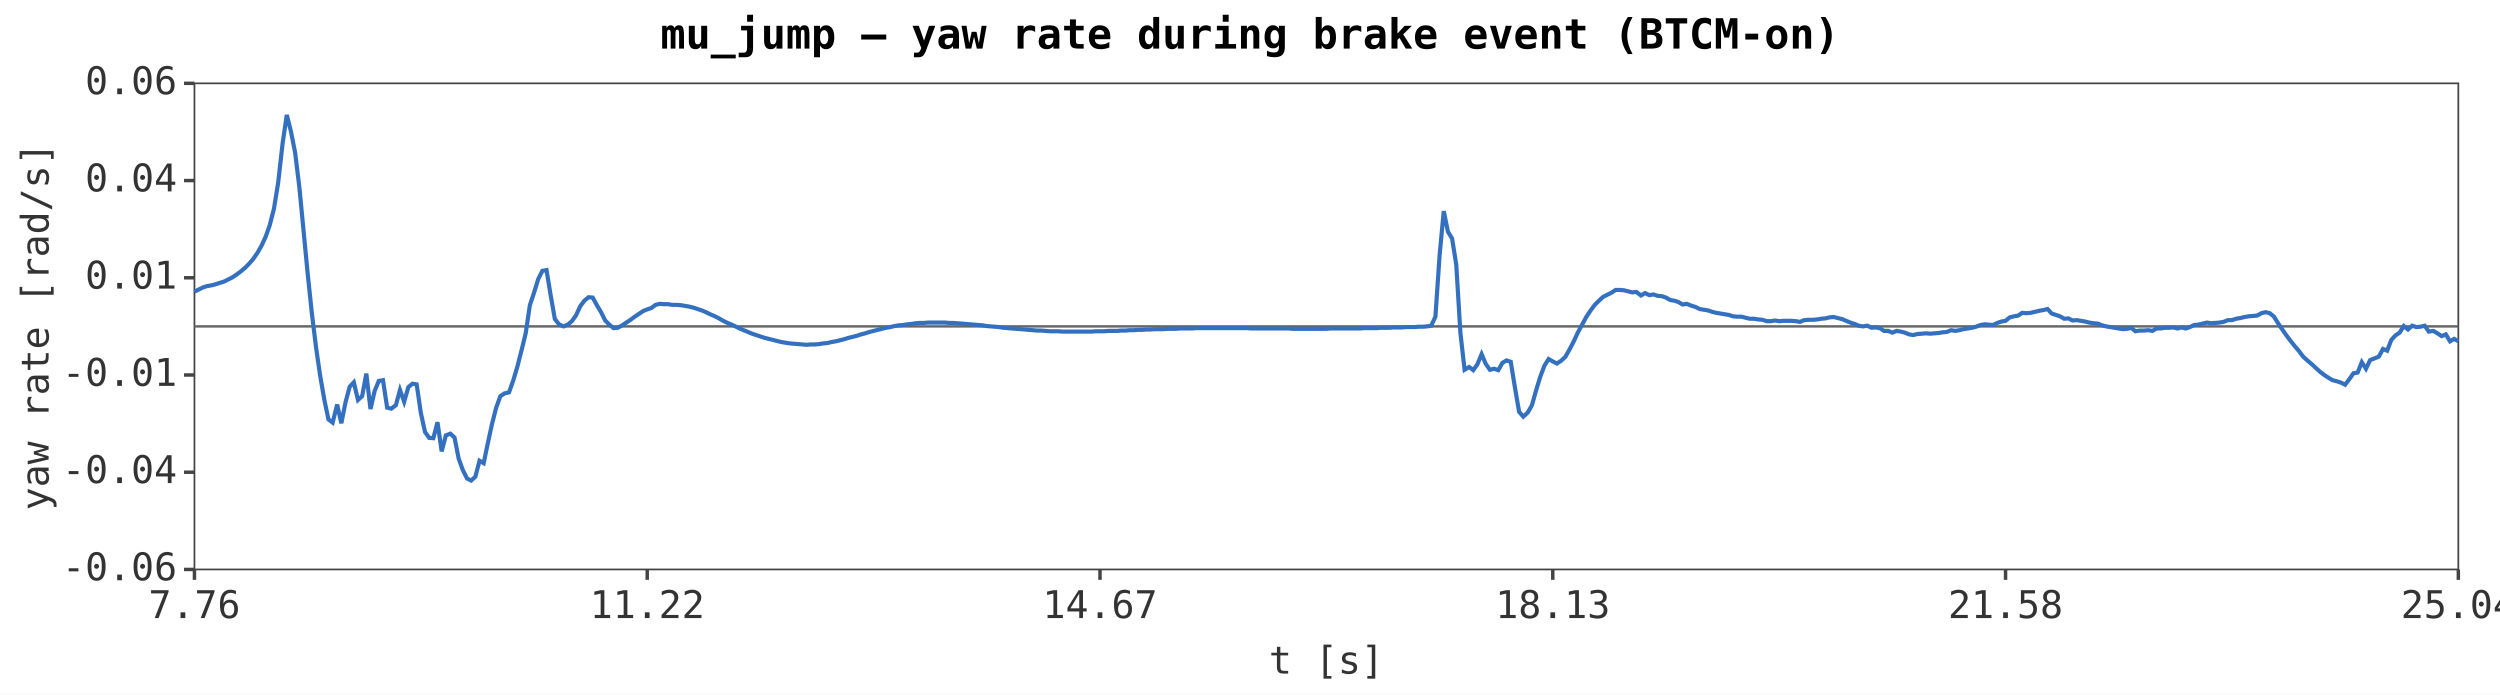
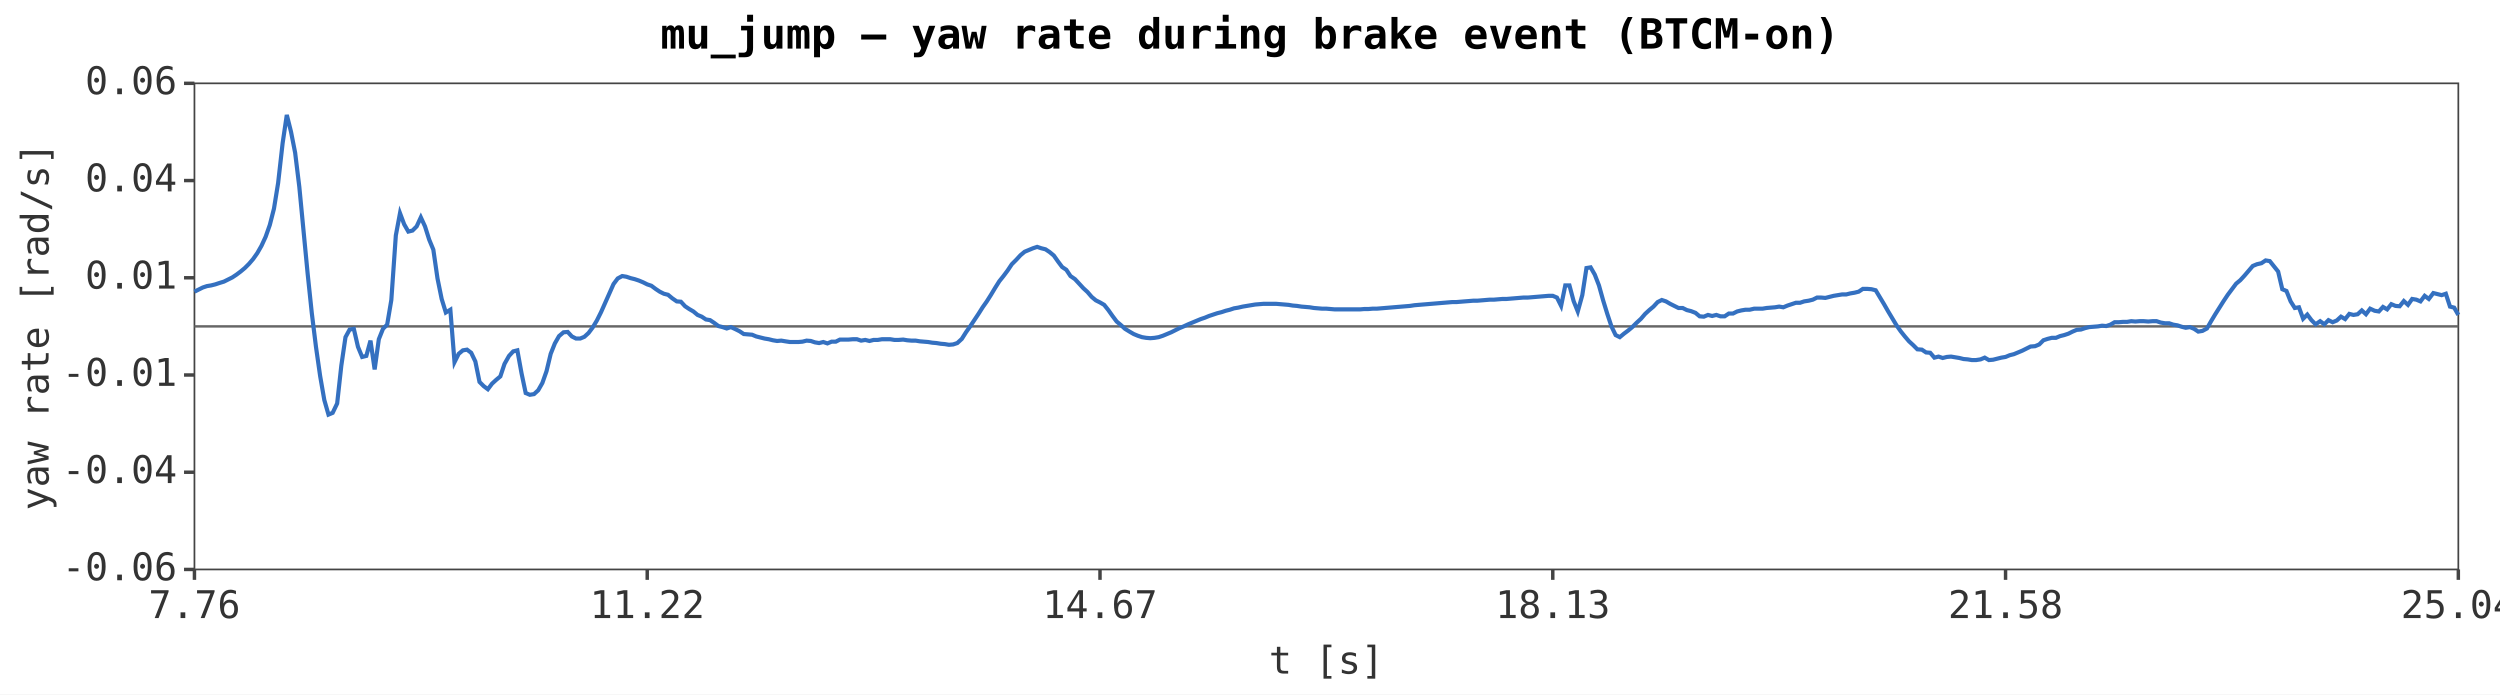
<svg xmlns="http://www.w3.org/2000/svg" viewBox="0 0 720 200" width="720" height="200" font-family="ui-monospace,Consolas,Menlo,monospace" font-size="11">
  <rect width="100%" height="100%" fill="#ffffff" />
  <text x="360.0" y="14" text-anchor="middle" font-size="12" font-weight="bold">mu_jump — yaw rate during brake event (BTCM-on)</text>
  <rect x="56" y="24" width="652" height="140" fill="none" stroke="#444" stroke-width="0.5" />
  <line x1="56.0" y1="164" x2="56.0" y2="167" stroke="#444" />
  <text x="56.0" y="178" text-anchor="middle" fill="#333">7.76</text>
  <line x1="186.4" y1="164" x2="186.4" y2="167" stroke="#444" />
  <text x="186.4" y="178" text-anchor="middle" fill="#333">11.22</text>
  <line x1="316.8" y1="164" x2="316.8" y2="167" stroke="#444" />
  <text x="316.8" y="178" text-anchor="middle" fill="#333">14.67</text>
  <line x1="447.2" y1="164" x2="447.2" y2="167" stroke="#444" />
  <text x="447.2" y="178" text-anchor="middle" fill="#333">18.13</text>
  <line x1="577.6" y1="164" x2="577.6" y2="167" stroke="#444" />
  <text x="577.6" y="178" text-anchor="middle" fill="#333">21.58</text>
  <line x1="708.0" y1="164" x2="708.0" y2="167" stroke="#444" />
  <text x="708.0" y="178" text-anchor="middle" fill="#333">25.04</text>
  <line x1="53" y1="164.0" x2="56" y2="164.0" stroke="#444" />
  <text x="51" y="164.0" text-anchor="end" dominant-baseline="middle" fill="#333">-0.06</text>
  <line x1="53" y1="136.0" x2="56" y2="136.0" stroke="#444" />
  <text x="51" y="136.0" text-anchor="end" dominant-baseline="middle" fill="#333">-0.04</text>
  <line x1="53" y1="108.0" x2="56" y2="108.0" stroke="#444" />
  <text x="51" y="108.0" text-anchor="end" dominant-baseline="middle" fill="#333">-0.01</text>
  <line x1="53" y1="80.0" x2="56" y2="80.0" stroke="#444" />
  <text x="51" y="80.0" text-anchor="end" dominant-baseline="middle" fill="#333">0.01</text>
  <line x1="53" y1="52.0" x2="56" y2="52.0" stroke="#444" />
  <text x="51" y="52.0" text-anchor="end" dominant-baseline="middle" fill="#333">0.04</text>
  <line x1="53" y1="24.0" x2="56" y2="24.0" stroke="#444" />
  <text x="51" y="24.0" text-anchor="end" dominant-baseline="middle" fill="#333">0.06</text>
  <text x="382.0" y="194" text-anchor="middle" fill="#333">t [s]</text>
  <text transform="translate(14,94.0) rotate(-90)" text-anchor="middle" fill="#333">yaw rate [rad/s]</text>
  <line x1="56.0" y1="94.0" x2="708.0" y2="94.0" stroke="#666" stroke-width="0.7" stroke-dasharray="1 0" />
-   <polyline fill="none" stroke="#3470c0" stroke-width="1.2" points="56.0,84.0 57.2,83.4 58.4,82.8 59.6,82.4 60.8,82.2 62.0,81.9 63.2,81.5 64.5,81.1 65.7,80.5 66.9,79.9 68.1,79.1 69.3,78.2 70.5,77.2 71.7,76.0 72.9,74.6 74.1,72.9 75.3,70.8 76.5,68.2 77.7,64.8 78.9,60.1 80.1,52.7 81.4,41.2 82.6,33.1 83.8,37.9 85.0,44.0 86.2,53.8 87.4,66.2 88.6,78.7 89.8,90.1 91.0,99.9 92.2,108.2 93.4,115.1 94.6,120.8 95.8,121.7 97.1,116.5 98.3,121.9 99.5,115.9 100.7,111.4 101.9,110.1 103.1,115.2 104.3,114.1 105.5,107.6 106.7,117.8 107.9,112.6 109.1,109.7 110.3,109.5 111.5,117.4 112.7,117.7 114.0,116.7 115.2,112.3 116.4,115.7 117.6,111.5 118.8,110.5 120.0,110.7 121.2,118.9 122.4,124.4 123.6,126.1 124.8,126.2 126.0,121.6 127.2,130.0 128.4,125.4 129.7,124.9 130.9,126.0 132.1,132.1 133.3,135.4 134.5,137.8 135.7,138.4 136.9,137.3 138.1,132.7 139.3,133.4 140.5,127.6 141.7,122.1 142.9,117.4 144.1,114.1 145.3,113.3 146.6,113.0 147.8,109.6 149.0,105.6 150.2,100.9 151.4,96.0 152.6,87.9 153.8,84.3 155.0,80.4 156.2,78.0 157.4,77.8 158.6,85.1 159.8,91.9 161.0,93.4 162.3,94.0 163.5,93.5 164.7,92.5 165.9,90.8 167.1,88.2 168.3,86.6 169.5,85.6 170.7,85.7 171.9,87.9 173.1,89.9 174.3,92.3 175.5,93.5 176.7,94.5 177.9,94.4 179.2,93.7 180.4,92.9 181.6,92.1 182.8,91.2 184.0,90.4 185.2,89.6 186.4,89.1 187.6,88.7 188.8,87.8 190.0,87.5 191.2,87.6 192.4,87.6 193.6,87.8 194.9,87.8 196.1,87.9 197.3,88.1 198.5,88.3 199.7,88.6 200.9,89.0 202.1,89.4 203.3,89.9 204.5,90.5 205.7,91.0 206.9,91.6 208.1,92.3 209.3,92.9 210.5,93.4 211.8,94.0 213.0,94.6 214.2,95.1 215.4,95.6 216.6,96.1 217.8,96.5 219.0,96.9 220.2,97.3 221.4,97.6 222.6,97.9 223.8,98.2 225.0,98.5 226.2,98.7 227.5,98.9 228.7,99.0 229.9,99.1 231.1,99.2 232.3,99.3 233.5,99.2 234.7,99.2 235.9,99.1 237.1,98.9 238.3,98.8 239.5,98.5 240.7,98.3 241.9,98.0 243.1,97.7 244.4,97.3 245.6,97.0 246.8,96.7 248.0,96.3 249.2,96.0 250.4,95.6 251.6,95.3 252.8,95.0 254.0,94.7 255.2,94.4 256.4,94.2 257.6,93.9 258.8,93.7 260.1,93.6 261.3,93.4 262.5,93.3 263.7,93.1 264.9,93.0 266.1,93.0 267.3,92.9 268.5,92.9 269.7,92.9 270.9,92.9 272.1,92.9 273.3,93.0 274.5,93.0 275.7,93.1 277.0,93.2 278.2,93.3 279.4,93.4 280.6,93.5 281.8,93.6 283.0,93.7 284.2,93.9 285.4,94.0 286.6,94.1 287.8,94.2 289.0,94.4 290.2,94.5 291.4,94.6 292.7,94.7 293.9,94.8 295.1,94.9 296.3,95.0 297.5,95.1 298.7,95.2 299.9,95.2 301.1,95.3 302.3,95.4 303.5,95.4 304.7,95.4 305.9,95.5 307.1,95.5 308.3,95.5 309.6,95.5 310.8,95.5 312.0,95.5 313.2,95.5 314.4,95.5 315.6,95.4 316.8,95.4 318.0,95.4 319.2,95.3 320.4,95.3 321.6,95.3 322.8,95.2 324.0,95.2 325.3,95.1 326.5,95.1 327.7,95.0 328.9,95.0 330.1,94.9 331.3,94.9 332.5,94.8 333.7,94.8 334.9,94.8 336.1,94.7 337.3,94.7 338.5,94.7 339.7,94.6 340.9,94.6 342.2,94.6 343.4,94.6 344.6,94.5 345.8,94.5 347.0,94.5 348.2,94.5 349.4,94.5 350.6,94.5 351.8,94.5 353.0,94.5 354.2,94.5 355.4,94.5 356.6,94.5 357.9,94.5 359.1,94.5 360.3,94.6 361.5,94.6 362.7,94.6 363.9,94.6 365.1,94.6 366.3,94.6 367.5,94.6 368.7,94.6 369.9,94.6 371.1,94.6 372.3,94.7 373.5,94.7 374.8,94.7 376.0,94.7 377.2,94.7 378.4,94.7 379.6,94.7 380.8,94.7 382.0,94.7 383.2,94.6 384.4,94.6 385.6,94.6 386.8,94.6 388.0,94.6 389.2,94.6 390.5,94.6 391.7,94.6 392.9,94.5 394.1,94.5 395.3,94.5 396.5,94.5 397.7,94.4 398.9,94.4 400.1,94.4 401.3,94.3 402.5,94.3 403.7,94.3 404.9,94.2 406.1,94.2 407.4,94.2 408.6,94.1 409.8,94.1 411.0,94.0 412.2,93.8 413.4,91.2 414.6,73.6 415.8,60.8 417.0,66.7 418.2,68.7 419.4,76.2 420.6,95.9 421.8,106.5 423.1,105.7 424.3,106.6 425.5,104.9 426.7,102.0 427.9,104.8 429.1,106.5 430.3,106.2 431.5,106.6 432.7,104.5 433.9,103.8 435.1,104.2 436.3,111.6 437.5,118.6 438.7,120.0 440.0,118.8 441.2,116.7 442.4,112.4 443.6,108.5 444.8,105.3 446.0,103.4 447.2,104.1 448.4,104.7 449.6,103.9 450.8,102.8 452.0,100.7 453.2,98.4 454.4,95.8 455.7,93.4 456.9,91.2 458.1,89.4 459.3,87.8 460.5,86.6 461.7,85.5 462.9,84.9 464.1,84.3 465.3,83.5 466.5,83.5 467.7,83.6 468.9,83.9 470.1,84.2 471.3,84.1 472.6,85.1 473.8,84.4 475.0,85.0 476.2,84.8 477.4,85.2 478.6,85.3 479.8,85.7 481.0,86.4 482.2,86.6 483.4,87.0 484.6,87.7 485.8,87.5 487.0,88.0 488.3,88.4 489.5,89.0 490.7,89.2 491.9,89.4 493.1,89.8 494.3,90.1 495.5,90.3 496.7,90.5 497.9,90.7 499.1,91.1 500.3,91.2 501.5,91.2 502.7,91.5 503.9,91.8 505.2,91.8 506.4,92.0 507.6,92.1 508.8,92.5 510.0,92.5 511.2,92.3 512.4,92.5 513.6,92.4 514.8,92.4 516.0,92.4 517.2,92.5 518.4,92.7 519.6,92.2 520.9,92.1 522.1,92.1 523.3,92.0 524.5,91.8 525.7,91.7 526.9,91.4 528.1,91.3 529.3,91.6 530.5,91.9 531.7,92.4 532.9,92.9 534.1,93.3 535.3,93.8 536.5,94.0 537.8,93.8 539.0,94.4 540.2,94.3 541.4,94.5 542.6,95.3 543.8,95.3 545.0,95.8 546.2,95.3 547.4,95.5 548.6,95.8 549.8,96.3 551.0,96.5 552.2,96.2 553.5,96.1 554.7,96.0 555.9,96.1 557.1,96.0 558.3,95.9 559.5,95.7 560.7,95.6 561.9,95.1 563.1,95.3 564.3,95.1 565.5,94.8 566.7,94.6 567.9,94.4 569.1,94.1 570.4,93.6 571.6,93.4 572.8,93.5 574.0,93.6 575.2,93.0 576.4,92.6 577.6,92.4 578.8,91.4 580.0,91.1 581.2,90.9 582.4,90.1 583.6,90.2 584.8,90.1 586.1,89.8 587.3,89.5 588.5,89.3 589.7,89.0 590.9,90.3 592.1,90.7 593.3,91.1 594.5,91.8 595.7,91.7 596.9,92.3 598.1,92.2 599.3,92.4 600.5,92.6 601.7,92.9 603.0,93.1 604.2,93.2 605.4,93.7 606.6,94.0 607.8,94.2 609.0,94.4 610.2,94.6 611.4,94.8 612.6,94.7 613.8,94.4 615.0,95.4 616.2,95.2 617.4,95.2 618.7,95.1 619.9,95.3 621.1,94.6 622.3,94.6 623.5,94.4 624.7,94.4 625.9,94.3 627.1,94.6 628.3,94.3 629.5,94.6 630.7,94.2 631.9,93.6 633.1,93.5 634.3,93.2 635.6,92.9 636.8,93.1 638.0,93.0 639.2,92.9 640.4,92.7 641.6,92.2 642.8,92.2 644.0,91.8 645.2,91.6 646.4,91.3 647.6,91.1 648.8,91.0 650.0,90.9 651.3,90.2 652.5,89.9 653.7,90.2 654.9,91.2 656.1,93.1 657.3,94.9 658.5,96.6 659.7,98.2 660.9,99.7 662.1,101.1 663.3,102.7 664.5,103.8 665.7,104.8 666.9,105.9 668.2,107.1 669.4,108.0 670.6,108.8 671.8,109.5 673.0,109.8 674.2,110.2 675.4,110.8 676.6,109.2 677.8,107.5 679.0,107.3 680.2,104.3 681.4,106.2 682.6,103.7 683.9,103.2 685.1,102.7 686.3,100.5 687.5,101.0 688.7,97.9 689.9,96.6 691.1,95.8 692.3,93.9 693.5,94.9 694.7,93.8 695.9,94.2 697.1,94.1 698.3,93.8 699.5,95.5 700.8,95.3 702.0,96.0 703.2,96.8 704.4,96.3 705.6,98.3 706.8,97.6 708.0,98.3" />
+   <polyline fill="none" stroke="#3470c0" stroke-width="1.2" points="56.0,84.0 57.2,83.4 58.4,82.8 59.6,82.4 60.8,82.2 62.0,81.9 63.2,81.5 64.5,81.1 65.7,80.5 66.9,79.9 68.1,79.1 69.3,78.2 70.5,77.2 71.7,76.0 72.9,74.6 74.1,72.9 75.3,70.8 76.5,68.2 77.7,64.8 78.9,60.1 80.1,52.7 81.4,41.2 82.6,33.1 83.8,37.9 85.0,44.0 86.2,53.8 87.4,66.3 88.6,78.8 89.8,90.2 91.0,99.9 92.2,108.3 93.4,115.2 94.6,119.4 95.8,118.9 97.1,116.2 98.3,105.3 99.5,97.1 100.7,94.9 101.9,94.7 103.1,99.9 104.3,102.8 105.5,102.5 106.7,98.1 107.9,106.4 109.1,97.7 110.3,94.7 111.5,93.5 112.7,86.4 114.0,67.8 115.2,61.4 116.4,64.6 117.6,66.7 118.8,66.4 120.0,65.2 121.2,62.6 122.4,65.2 123.6,69.0 124.8,71.9 126.0,80.2 127.2,86.1 128.4,90.0 129.7,89.2 130.9,104.3 132.1,101.9 133.3,100.9 134.5,100.7 135.7,101.6 136.9,104.1 138.1,110.0 139.3,111.2 140.5,112.1 141.7,110.5 142.9,109.4 144.1,108.4 145.3,104.8 146.6,102.5 147.8,101.2 149.0,100.9 150.2,107.5 151.4,113.2 152.6,113.7 153.8,113.5 155.0,112.4 156.2,110.3 157.4,106.9 158.6,101.9 159.8,98.9 161.0,96.8 162.3,95.7 163.5,95.6 164.7,96.9 165.9,97.5 167.1,97.5 168.3,97.0 169.5,95.9 170.7,94.3 171.9,92.3 173.1,89.9 174.3,87.2 175.5,84.5 176.7,81.8 177.9,80.2 179.2,79.5 180.4,79.7 181.6,80.1 182.8,80.4 184.0,80.8 185.2,81.3 186.4,81.9 187.6,82.3 188.8,83.2 190.0,84.0 191.2,84.6 192.4,84.9 193.6,85.9 194.9,86.8 196.1,86.9 197.3,88.2 198.5,89.0 199.7,89.7 200.9,90.7 202.1,91.2 203.3,92.0 204.5,92.2 205.7,93.0 206.9,93.9 208.1,94.2 209.3,94.6 210.5,94.2 211.8,94.8 213.0,95.4 214.2,96.2 215.4,96.3 216.6,96.4 217.8,96.9 219.0,97.2 220.2,97.5 221.4,97.7 222.6,98.0 223.8,98.2 225.0,98.1 226.2,98.3 227.5,98.5 228.7,98.5 229.9,98.5 231.1,98.4 232.3,98.1 233.5,98.2 234.7,98.6 235.9,98.8 237.1,98.5 238.3,98.9 239.5,98.4 240.7,98.4 241.9,97.8 243.1,97.8 244.4,97.8 245.6,97.7 246.8,97.7 248.0,98.1 249.2,97.9 250.4,98.2 251.6,97.9 252.8,97.9 254.0,97.7 255.2,97.7 256.4,97.7 257.6,97.9 258.8,97.9 260.1,97.8 261.3,98.0 262.5,98.1 263.7,98.1 264.9,98.3 266.1,98.4 267.3,98.5 268.5,98.7 269.7,98.8 270.9,99.0 272.1,99.1 273.3,99.3 274.5,99.2 275.7,98.8 277.0,97.6 278.2,95.7 279.4,94.0 280.6,92.2 281.8,90.4 283.0,88.5 284.2,86.8 285.4,84.9 286.6,82.9 287.8,81.0 289.0,79.5 290.2,77.9 291.4,76.1 292.7,74.8 293.9,73.5 295.1,72.5 296.3,72.0 297.5,71.5 298.7,71.1 299.9,71.5 301.1,71.8 302.3,72.6 303.5,73.6 304.7,75.3 305.9,76.9 307.1,77.7 308.3,79.5 309.6,80.4 310.8,81.7 312.0,83.0 313.2,84.1 314.4,85.5 315.6,86.5 316.8,87.1 318.0,87.8 319.2,89.3 320.4,91.0 321.6,92.6 322.8,93.6 324.0,94.7 325.3,95.5 326.5,96.2 327.7,96.7 328.9,97.1 330.1,97.3 331.3,97.4 332.5,97.3 333.7,97.1 334.9,96.7 336.1,96.2 337.3,95.7 338.5,95.1 339.7,94.5 340.9,94.0 342.2,93.4 343.4,92.9 344.6,92.4 345.8,91.9 347.0,91.5 348.2,91.0 349.4,90.6 350.6,90.2 351.8,89.9 353.0,89.5 354.2,89.2 355.4,88.8 356.6,88.6 357.9,88.3 359.1,88.1 360.3,87.9 361.5,87.7 362.7,87.6 363.9,87.5 365.1,87.5 366.3,87.5 367.5,87.5 368.7,87.6 369.9,87.7 371.1,87.8 372.3,88.0 373.5,88.1 374.8,88.3 376.0,88.4 377.2,88.5 378.4,88.7 379.6,88.8 380.8,88.9 382.0,88.9 383.2,89.0 384.4,89.1 385.6,89.1 386.8,89.1 388.0,89.1 389.2,89.1 390.5,89.1 391.7,89.1 392.9,89.0 394.1,89.0 395.3,88.9 396.5,88.9 397.7,88.8 398.9,88.7 400.1,88.6 401.3,88.5 402.5,88.4 403.7,88.3 404.9,88.2 406.1,88.1 407.4,87.9 408.6,87.8 409.8,87.7 411.0,87.6 412.2,87.5 413.4,87.4 414.6,87.3 415.8,87.2 417.0,87.1 418.2,87.0 419.4,87.0 420.6,86.9 421.8,86.8 423.1,86.7 424.3,86.6 425.5,86.6 426.7,86.5 427.9,86.4 429.1,86.3 430.3,86.3 431.5,86.2 432.7,86.1 433.9,86.1 435.1,86.0 436.3,85.9 437.5,85.8 438.7,85.7 440.0,85.7 441.2,85.6 442.4,85.5 443.6,85.4 444.8,85.3 446.0,85.2 447.2,85.2 448.4,85.7 449.6,88.1 450.8,82.2 452.0,82.2 453.2,86.7 454.4,89.7 455.7,85.0 456.9,77.2 458.1,77.0 459.3,79.1 460.5,82.2 461.7,86.5 462.9,90.4 464.1,94.0 465.3,96.5 466.5,97.1 467.7,96.1 468.9,95.2 470.1,94.2 471.3,93.0 472.6,91.8 473.8,90.4 475.0,89.3 476.2,88.3 477.4,87.0 478.6,86.4 479.8,86.8 481.0,87.5 482.2,88.1 483.4,88.7 484.6,88.7 485.8,89.3 487.0,89.6 488.3,90.1 489.5,91.1 490.7,91.2 491.9,90.7 493.1,91.0 494.3,90.7 495.5,91.1 496.7,91.1 497.9,90.3 499.1,90.3 500.3,89.7 501.5,89.4 502.7,89.2 503.9,89.2 505.2,88.9 506.4,88.9 507.6,88.9 508.8,88.7 510.0,88.6 511.2,88.5 512.4,88.3 513.6,88.5 514.8,88.0 516.0,87.6 517.2,87.2 518.4,87.2 519.6,86.8 520.9,86.6 522.1,86.3 523.3,85.7 524.5,85.7 525.7,85.8 526.9,85.5 528.1,85.2 529.3,85.0 530.5,84.8 531.7,84.8 532.9,84.5 534.1,84.3 535.3,84.0 536.5,83.2 537.8,83.2 539.0,83.3 540.2,83.6 541.4,85.6 542.6,87.6 543.8,89.7 545.0,91.7 546.2,93.7 547.4,95.4 548.6,96.9 549.8,98.3 551.0,99.4 552.2,100.6 553.5,100.7 554.7,101.5 555.9,101.6 557.1,103.0 558.3,102.7 559.5,103.1 560.7,102.8 561.9,102.7 563.1,102.9 564.3,103.1 565.5,103.4 566.7,103.5 567.9,103.7 569.1,103.7 570.4,103.5 571.6,103.0 572.8,103.7 574.0,103.6 575.2,103.3 576.4,103.0 577.6,102.8 578.8,102.3 580.0,102.0 581.2,101.5 582.4,101.0 583.6,100.4 584.8,99.8 586.1,99.7 587.3,99.2 588.5,98.0 589.7,97.6 590.9,97.3 592.1,97.3 593.3,96.8 594.5,96.5 595.7,96.1 596.9,95.5 598.1,95.0 599.3,94.9 600.5,94.5 601.7,94.2 603.0,94.1 604.2,94.0 605.4,93.8 606.6,93.9 607.8,93.5 609.0,92.8 610.2,92.8 611.4,92.7 612.6,92.7 613.8,92.5 615.0,92.6 616.2,92.5 617.4,92.5 618.7,92.6 619.9,92.5 621.1,92.5 622.3,92.9 623.5,93.1 624.7,93.1 625.9,93.5 627.1,93.7 628.3,94.1 629.5,94.4 630.7,94.2 631.9,94.7 633.1,95.5 634.3,95.3 635.6,94.6 636.8,92.5 638.0,90.5 639.2,88.6 640.4,86.7 641.6,84.9 642.8,83.3 644.0,81.7 645.2,80.7 646.4,79.4 647.6,78.0 648.8,76.6 650.0,76.1 651.3,75.8 652.5,75.0 653.7,75.2 654.9,76.7 656.1,78.2 657.3,83.3 658.5,83.8 659.7,86.8 660.9,88.7 662.1,88.5 663.3,91.8 664.5,90.6 665.7,92.2 666.9,93.4 668.2,92.5 669.4,93.4 670.6,92.2 671.8,92.8 673.0,92.3 674.2,91.2 675.4,91.9 676.6,90.4 677.8,90.7 679.0,90.5 680.2,89.4 681.4,90.5 682.6,88.9 683.9,89.5 685.1,89.7 686.3,88.4 687.5,89.1 688.7,87.6 689.9,88.1 691.1,88.2 692.3,86.7 693.5,87.8 694.7,86.1 695.9,86.3 697.1,86.8 698.3,85.2 699.5,86.1 700.8,84.4 702.0,84.7 703.2,85.0 704.4,84.6 705.6,88.3 706.8,88.6 708.0,90.7" />
</svg>
